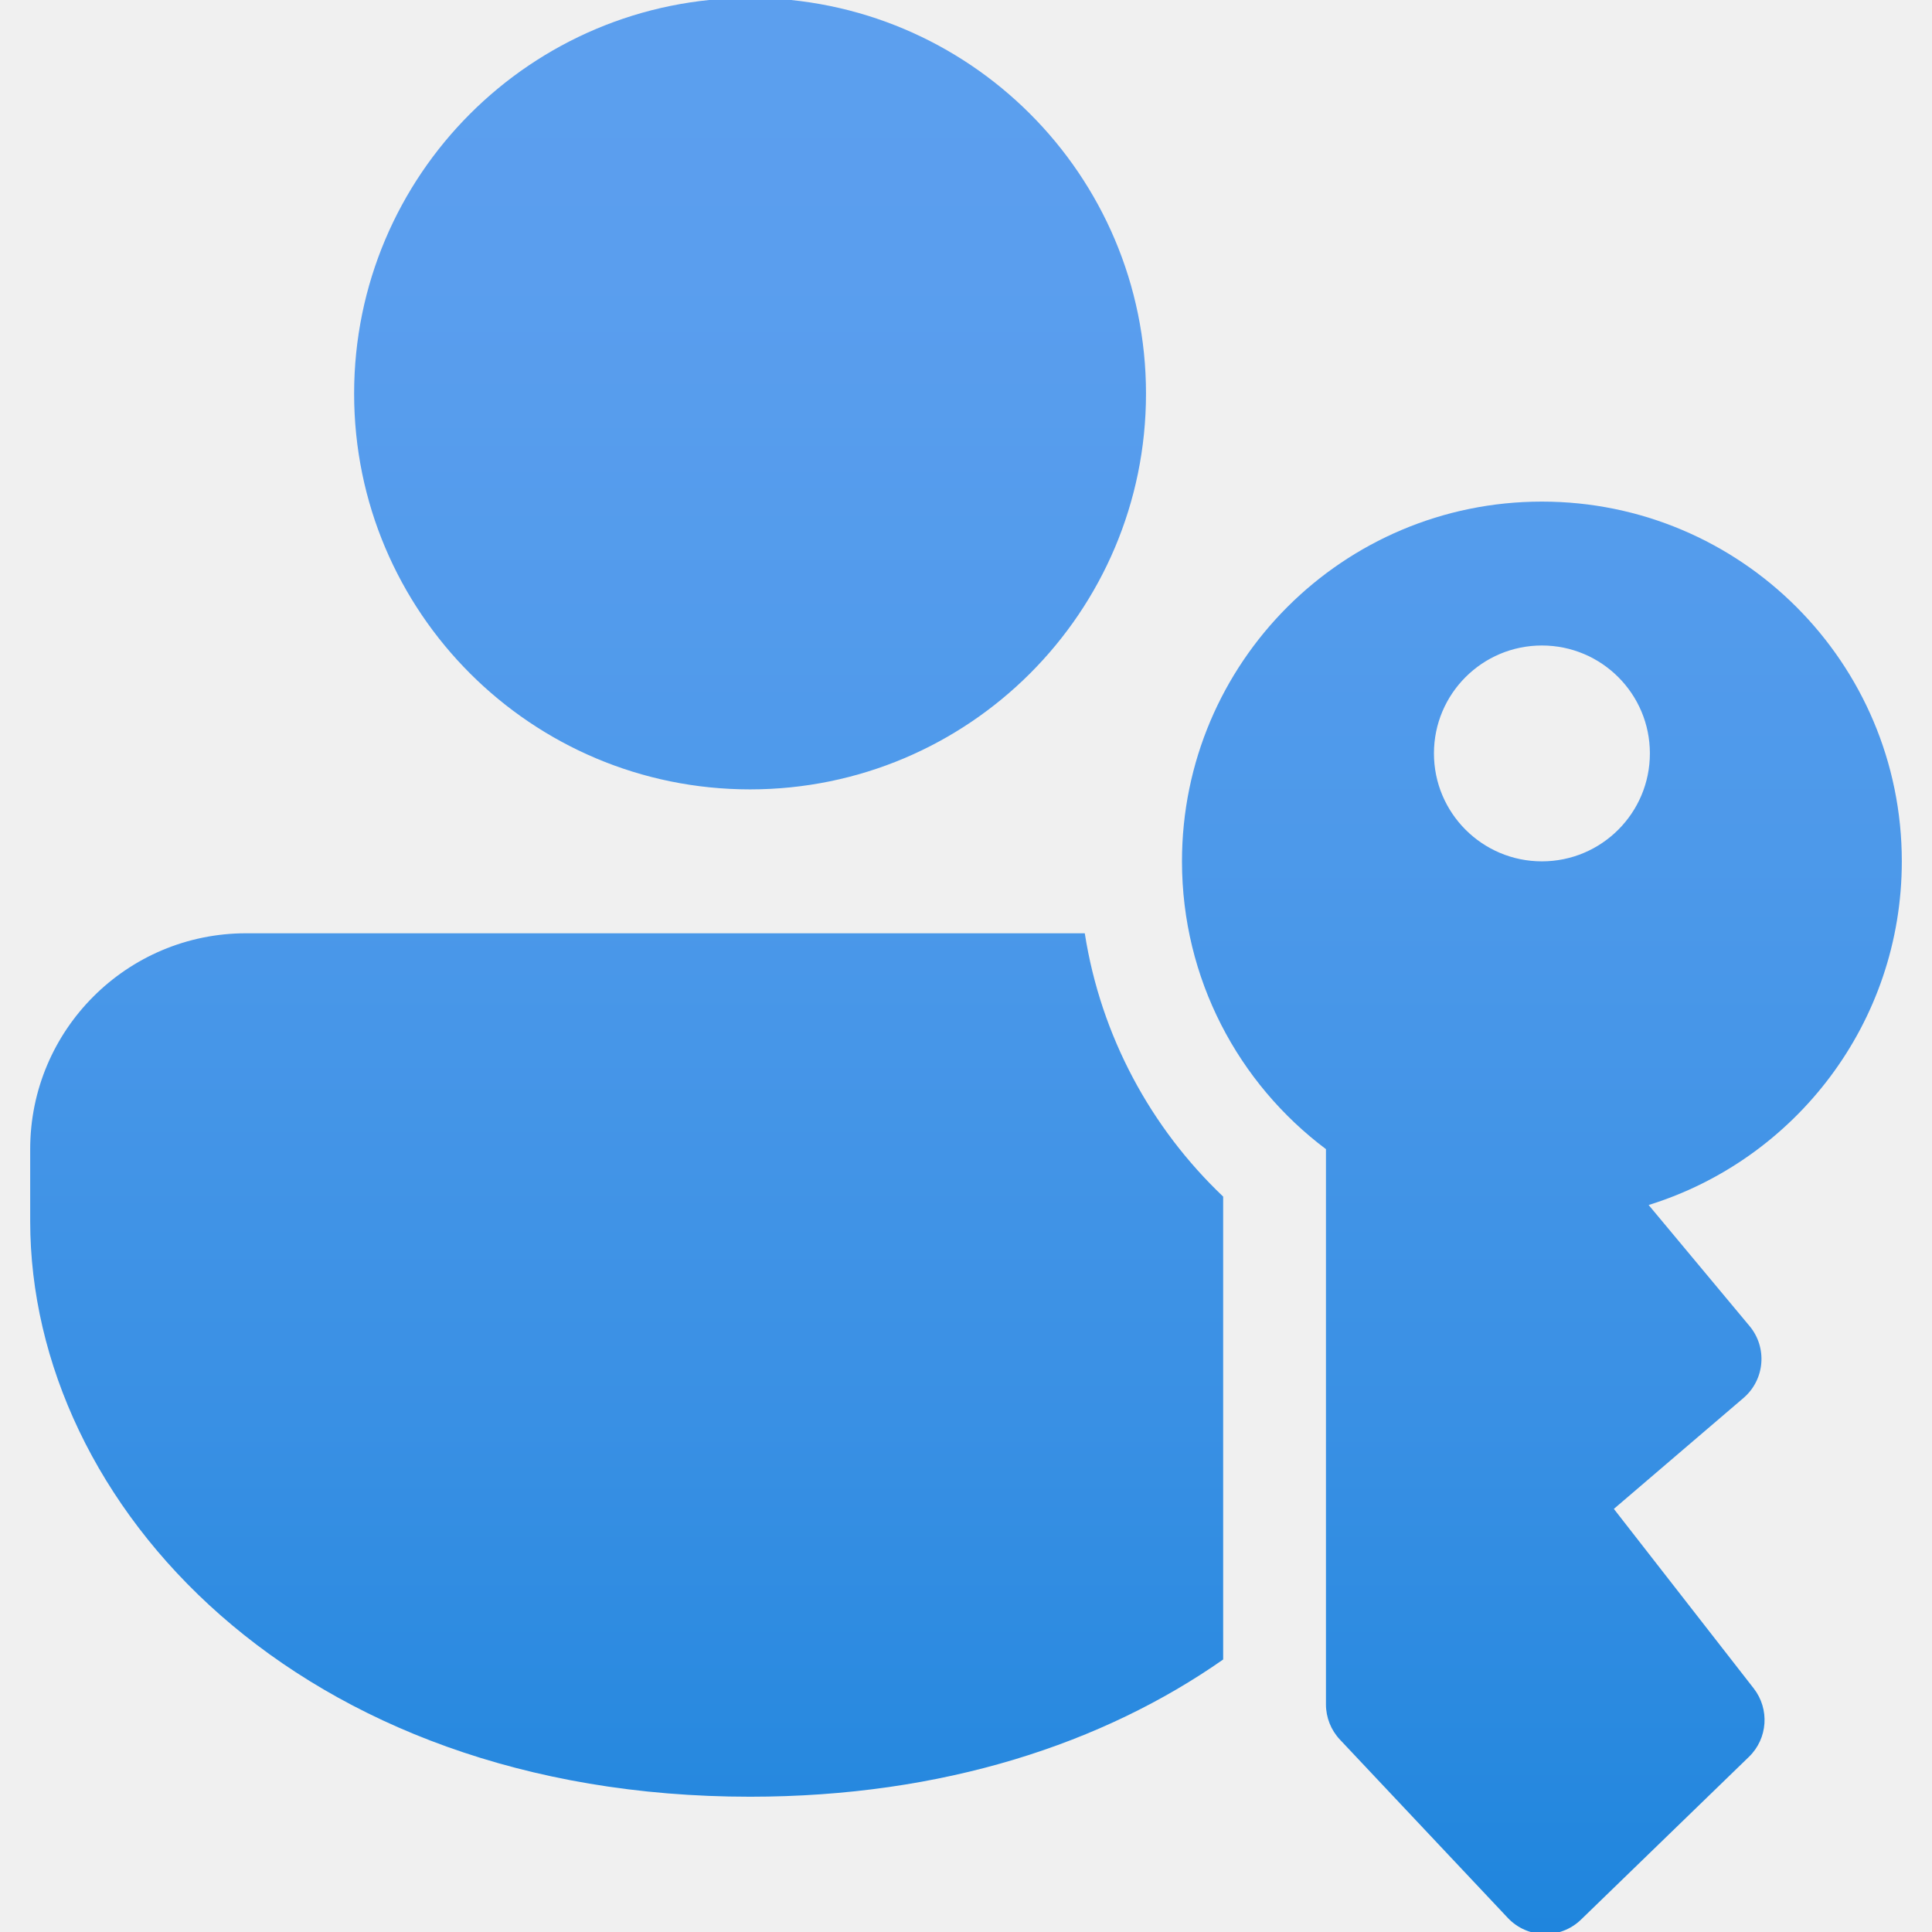
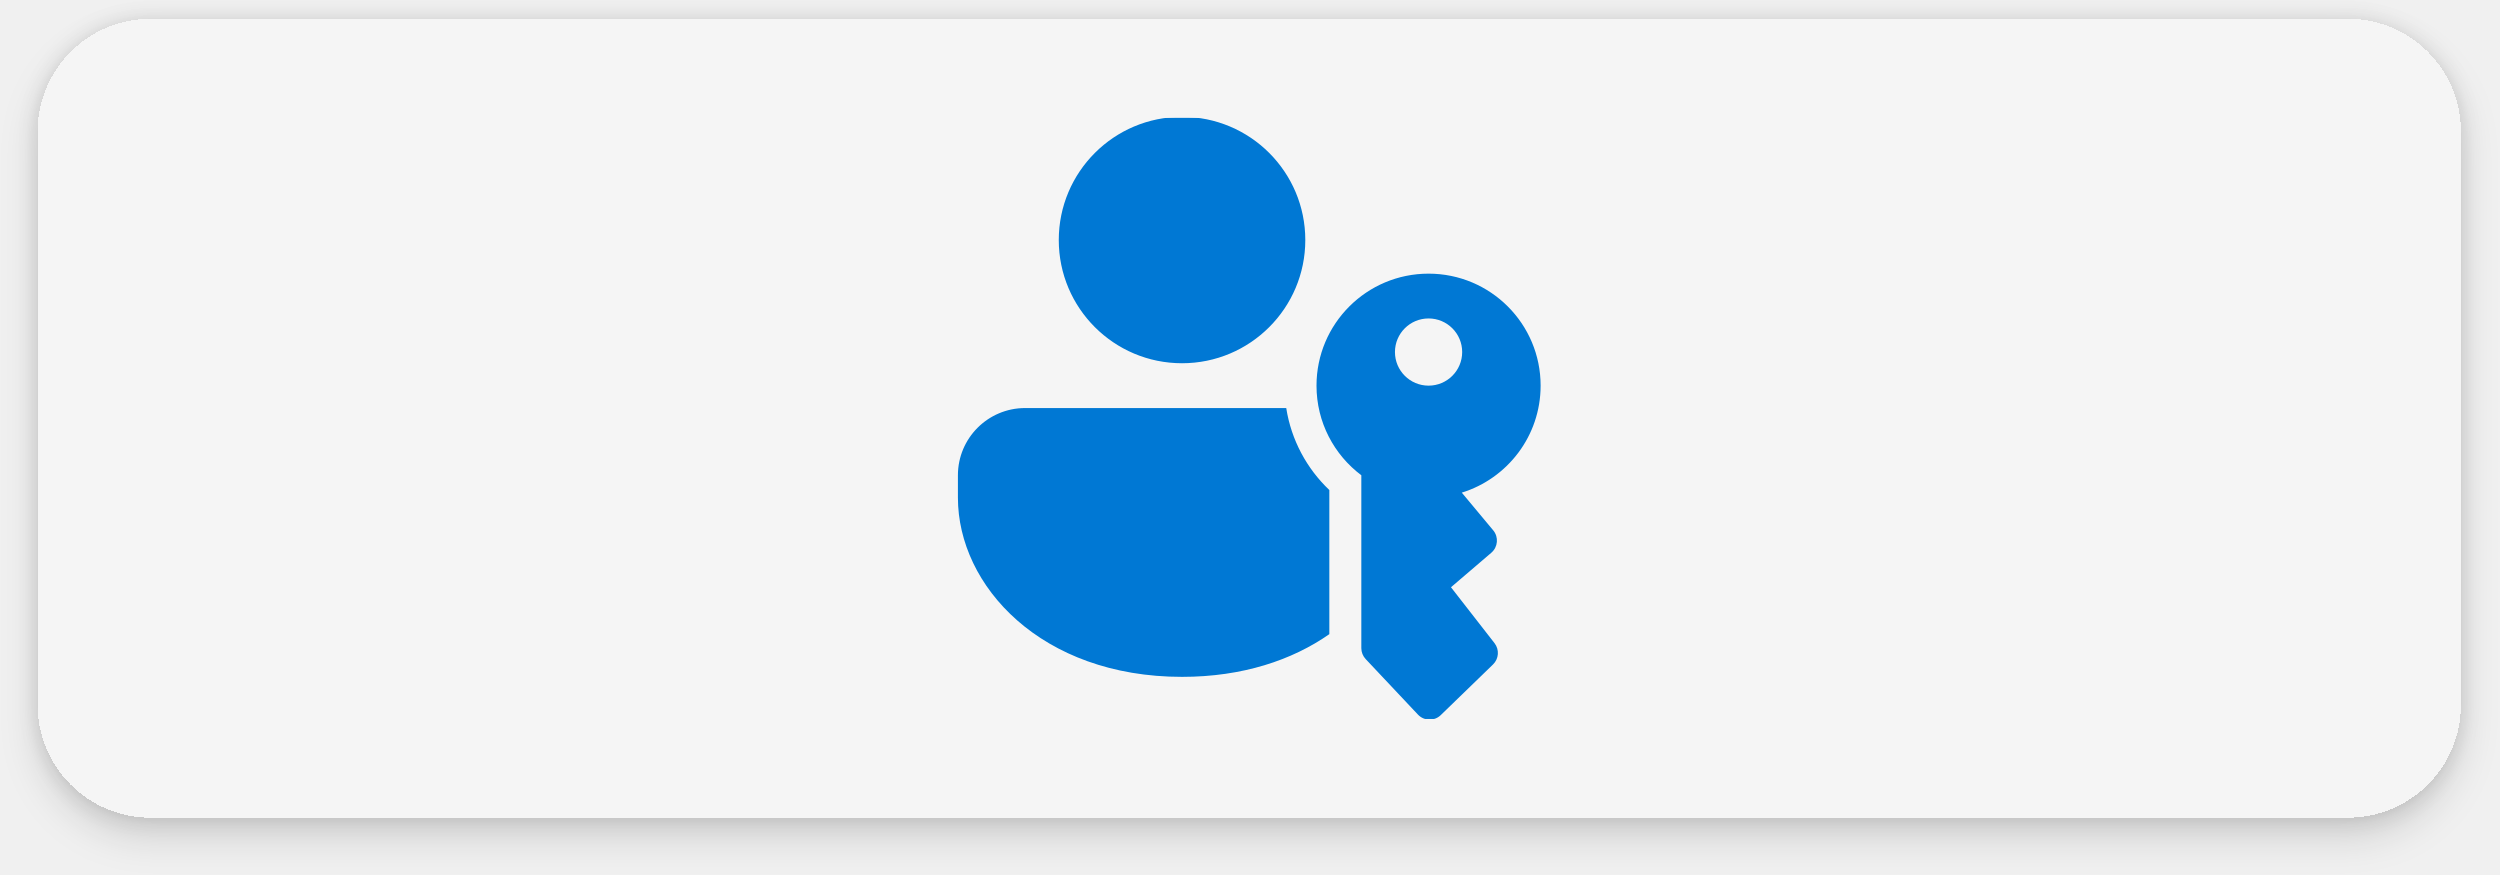
- <svg xmlns="http://www.w3.org/2000/svg" width="48" height="48" viewBox="0 0 48 48" fill="none">
-   <g clip-path="url(#clip0_750_9958)">
-     <path d="M6.115 23.187H26.951C27.351 25.747 28.597 28.026 30.389 29.729V41.23C27.421 43.307 23.449 44.639 18.635 44.639C7.401 44.639 0.75 37.386 0.75 30.338V28.55C0.75 25.588 3.152 23.187 6.115 23.187ZM18.635 -0.052C24.067 -0.052 28.472 4.35 28.472 9.78C28.472 15.21 24.067 19.612 18.635 19.612C13.202 19.612 8.798 15.21 8.798 9.78C8.798 4.35 13.202 -0.052 18.635 -0.052ZM40.96 29.938C44.604 28.808 47.25 25.413 47.25 21.399C47.25 16.463 43.246 12.462 38.308 12.462C33.369 12.462 29.366 16.463 29.366 21.399C29.366 24.323 30.771 26.92 32.943 28.55V42.345C32.943 42.67 33.067 42.983 33.29 43.22L37.461 47.65C37.95 48.169 38.769 48.188 39.281 47.691L43.452 43.648C43.92 43.195 43.971 42.462 43.57 41.947L40.096 37.488L43.317 34.732C43.847 34.278 43.915 33.482 43.467 32.945L40.96 29.938ZM40.991 18.718C40.991 20.199 39.79 21.4 38.308 21.4C36.827 21.4 35.626 20.199 35.626 18.718C35.626 17.237 36.827 16.037 38.308 16.037C39.79 16.037 40.991 17.237 40.991 18.718Z" fill="url(#paint0_linear_750_9958)" />
+ <svg xmlns="http://www.w3.org/2000/svg" width="266" height="93" viewBox="0 0 266 93" fill="none">
+   <g filter="url(#filter0_dd_1304_297)">
+     <rect x="4" y="2" width="257.844" height="85" rx="12" fill="#F5F5F5" shape-rendering="crispEdges" />
+     <g clip-path="url(#clip0_1304_297)">
+       <mask id="mask0_1304_297" style="mask-type:luminance" maskUnits="userSpaceOnUse" x="100" y="12" width="65" height="65">
+         <path d="M164.922 12.5H100.922V76.5H164.922V12.5Z" fill="white" />
+       </mask>
+       <g mask="url(#mask0_1304_297)">
+         <path d="M109.076 43.416H136.856C137.39 46.829 139.051 49.868 141.441 52.139V67.474C137.483 70.243 132.187 72.018 125.768 72.018C110.79 72.018 101.922 62.348 101.922 52.95V50.567C101.922 46.618 105.125 43.416 109.076 43.416ZM125.768 12.431C133.012 12.431 138.884 18.3 138.884 25.54C138.884 32.78 133.012 38.649 125.768 38.649C118.525 38.649 112.653 32.78 112.653 25.54C112.653 18.3 118.525 12.431 125.768 12.431ZM155.535 52.417C160.393 50.911 163.922 46.384 163.922 41.033C163.922 34.451 158.584 29.116 151.999 29.116C145.414 29.116 140.076 34.451 140.076 41.033C140.076 44.931 141.949 48.393 144.845 50.567V68.96C144.845 69.394 145.011 69.811 145.308 70.126L150.87 76.033C151.522 76.725 152.614 76.75 153.296 76.088L158.858 70.698C159.481 70.093 159.55 69.116 159.016 68.43L154.384 62.484L158.678 58.81C159.385 58.204 159.475 57.142 158.878 56.427L155.535 52.417ZM155.576 37.458C155.576 39.432 153.975 41.033 152 41.033C150.024 41.033 148.423 39.432 148.423 37.458C148.423 35.483 150.024 33.883 152 33.883C153.975 33.883 155.576 35.483 155.576 37.458Z" fill="#0078D4" />
+       </g>
+     </g>
  </g>
  <defs>
-     <linearGradient id="paint0_linear_750_9958" x1="24" y1="60.929" x2="24" y2="-6.715" gradientUnits="userSpaceOnUse">
-       <stop stop-color="#0078D4" />
-       <stop offset="0.17" stop-color="#1C84DC" />
-       <stop offset="0.38" stop-color="#3990E4" />
-       <stop offset="0.59" stop-color="#4D99EA" />
-       <stop offset="0.8" stop-color="#5A9EEE" />
-       <stop offset="1" stop-color="#5EA0EF" />
-     </linearGradient>
-     <clipPath id="clip0_750_9958">
-       <rect width="48" height="48" fill="white" />
+     <filter id="filter0_dd_1304_297" x="0" y="0" width="265.844" height="93" filterUnits="userSpaceOnUse" color-interpolation-filters="sRGB">
+       <feFlood flood-opacity="0" result="BackgroundImageFix" />
+       <feColorMatrix in="SourceAlpha" type="matrix" values="0 0 0 0 0 0 0 0 0 0 0 0 0 0 0 0 0 0 127 0" result="hardAlpha" />
+       <feOffset />
+       <feGaussianBlur stdDeviation="1" />
+       <feComposite in2="hardAlpha" operator="out" />
+       <feColorMatrix type="matrix" values="0 0 0 0 0 0 0 0 0 0 0 0 0 0 0 0 0 0 0.12 0" />
+       <feBlend mode="normal" in2="BackgroundImageFix" result="effect1_dropShadow_1304_297" />
+       <feColorMatrix in="SourceAlpha" type="matrix" values="0 0 0 0 0 0 0 0 0 0 0 0 0 0 0 0 0 0 127 0" result="hardAlpha" />
+       <feOffset dy="2" />
+       <feGaussianBlur stdDeviation="2" />
+       <feComposite in2="hardAlpha" operator="out" />
+       <feColorMatrix type="matrix" values="0 0 0 0 0 0 0 0 0 0 0 0 0 0 0 0 0 0 0.14 0" />
+       <feBlend mode="normal" in2="effect1_dropShadow_1304_297" result="effect2_dropShadow_1304_297" />
+       <feBlend mode="normal" in="SourceGraphic" in2="effect2_dropShadow_1304_297" result="shape" />
+     </filter>
+     <clipPath id="clip0_1304_297">
+       <rect width="64" height="64" fill="white" transform="translate(100.922 12.5)" />
    </clipPath>
  </defs>
</svg>
